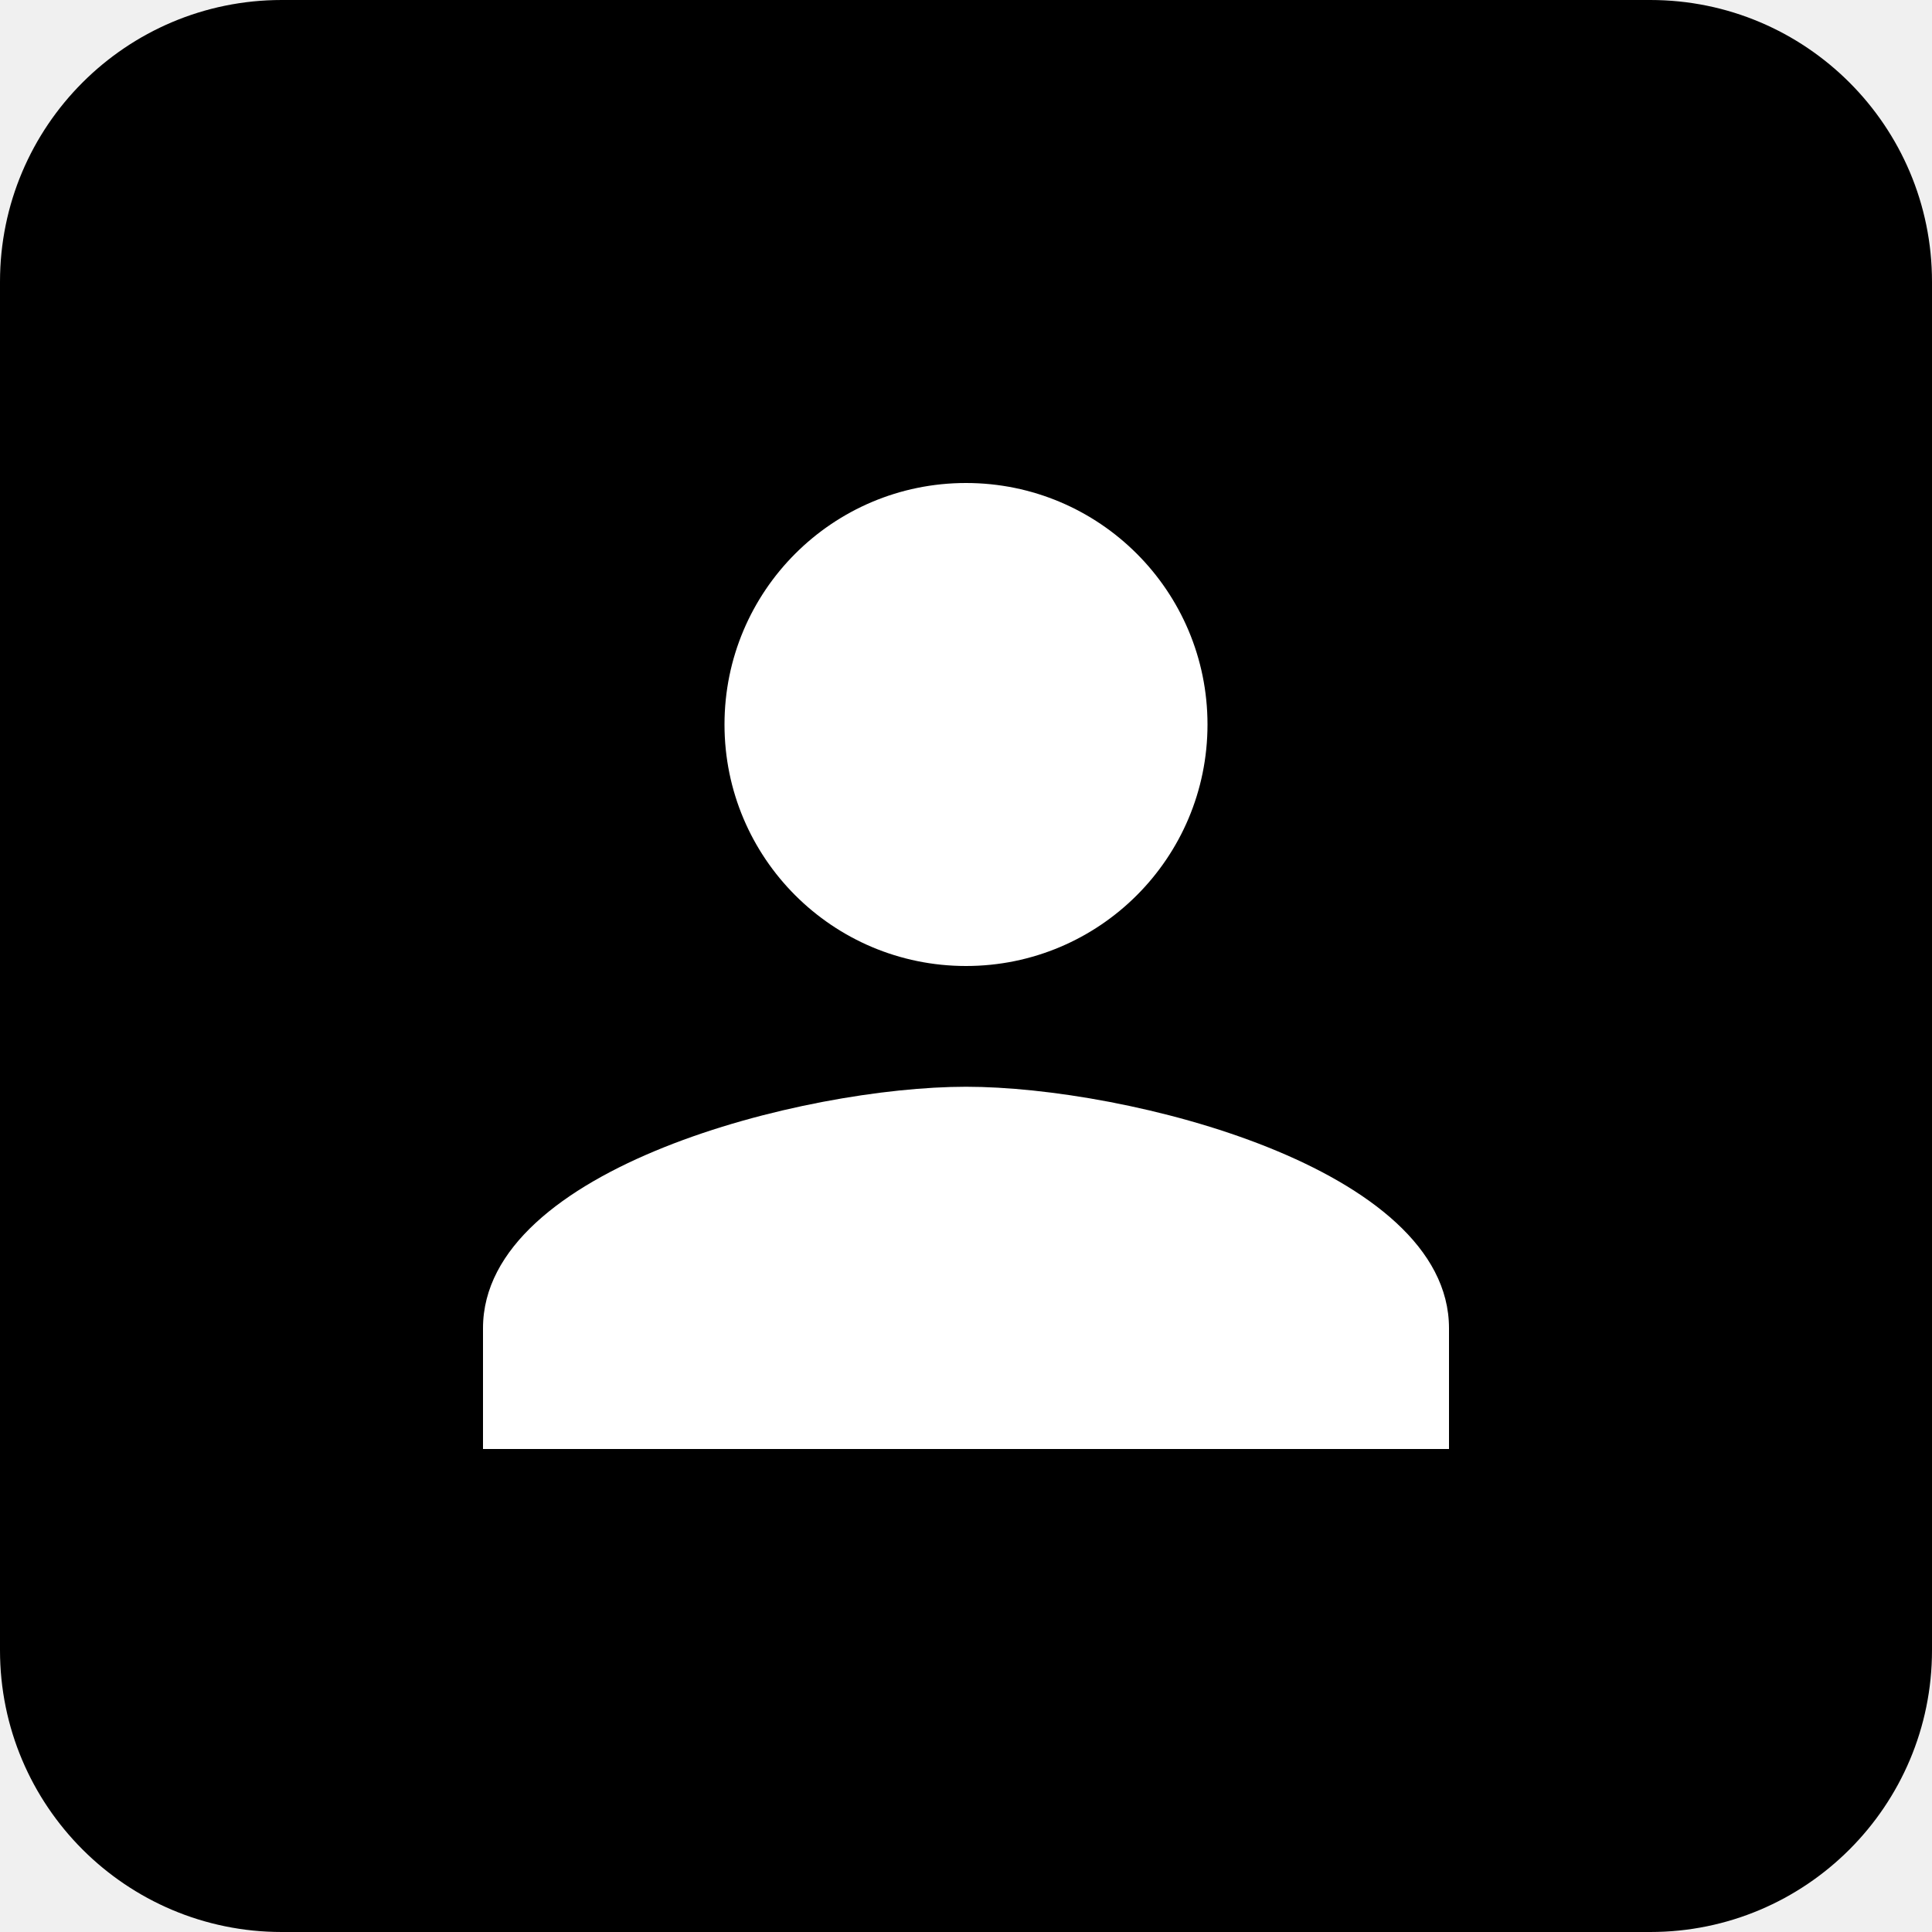
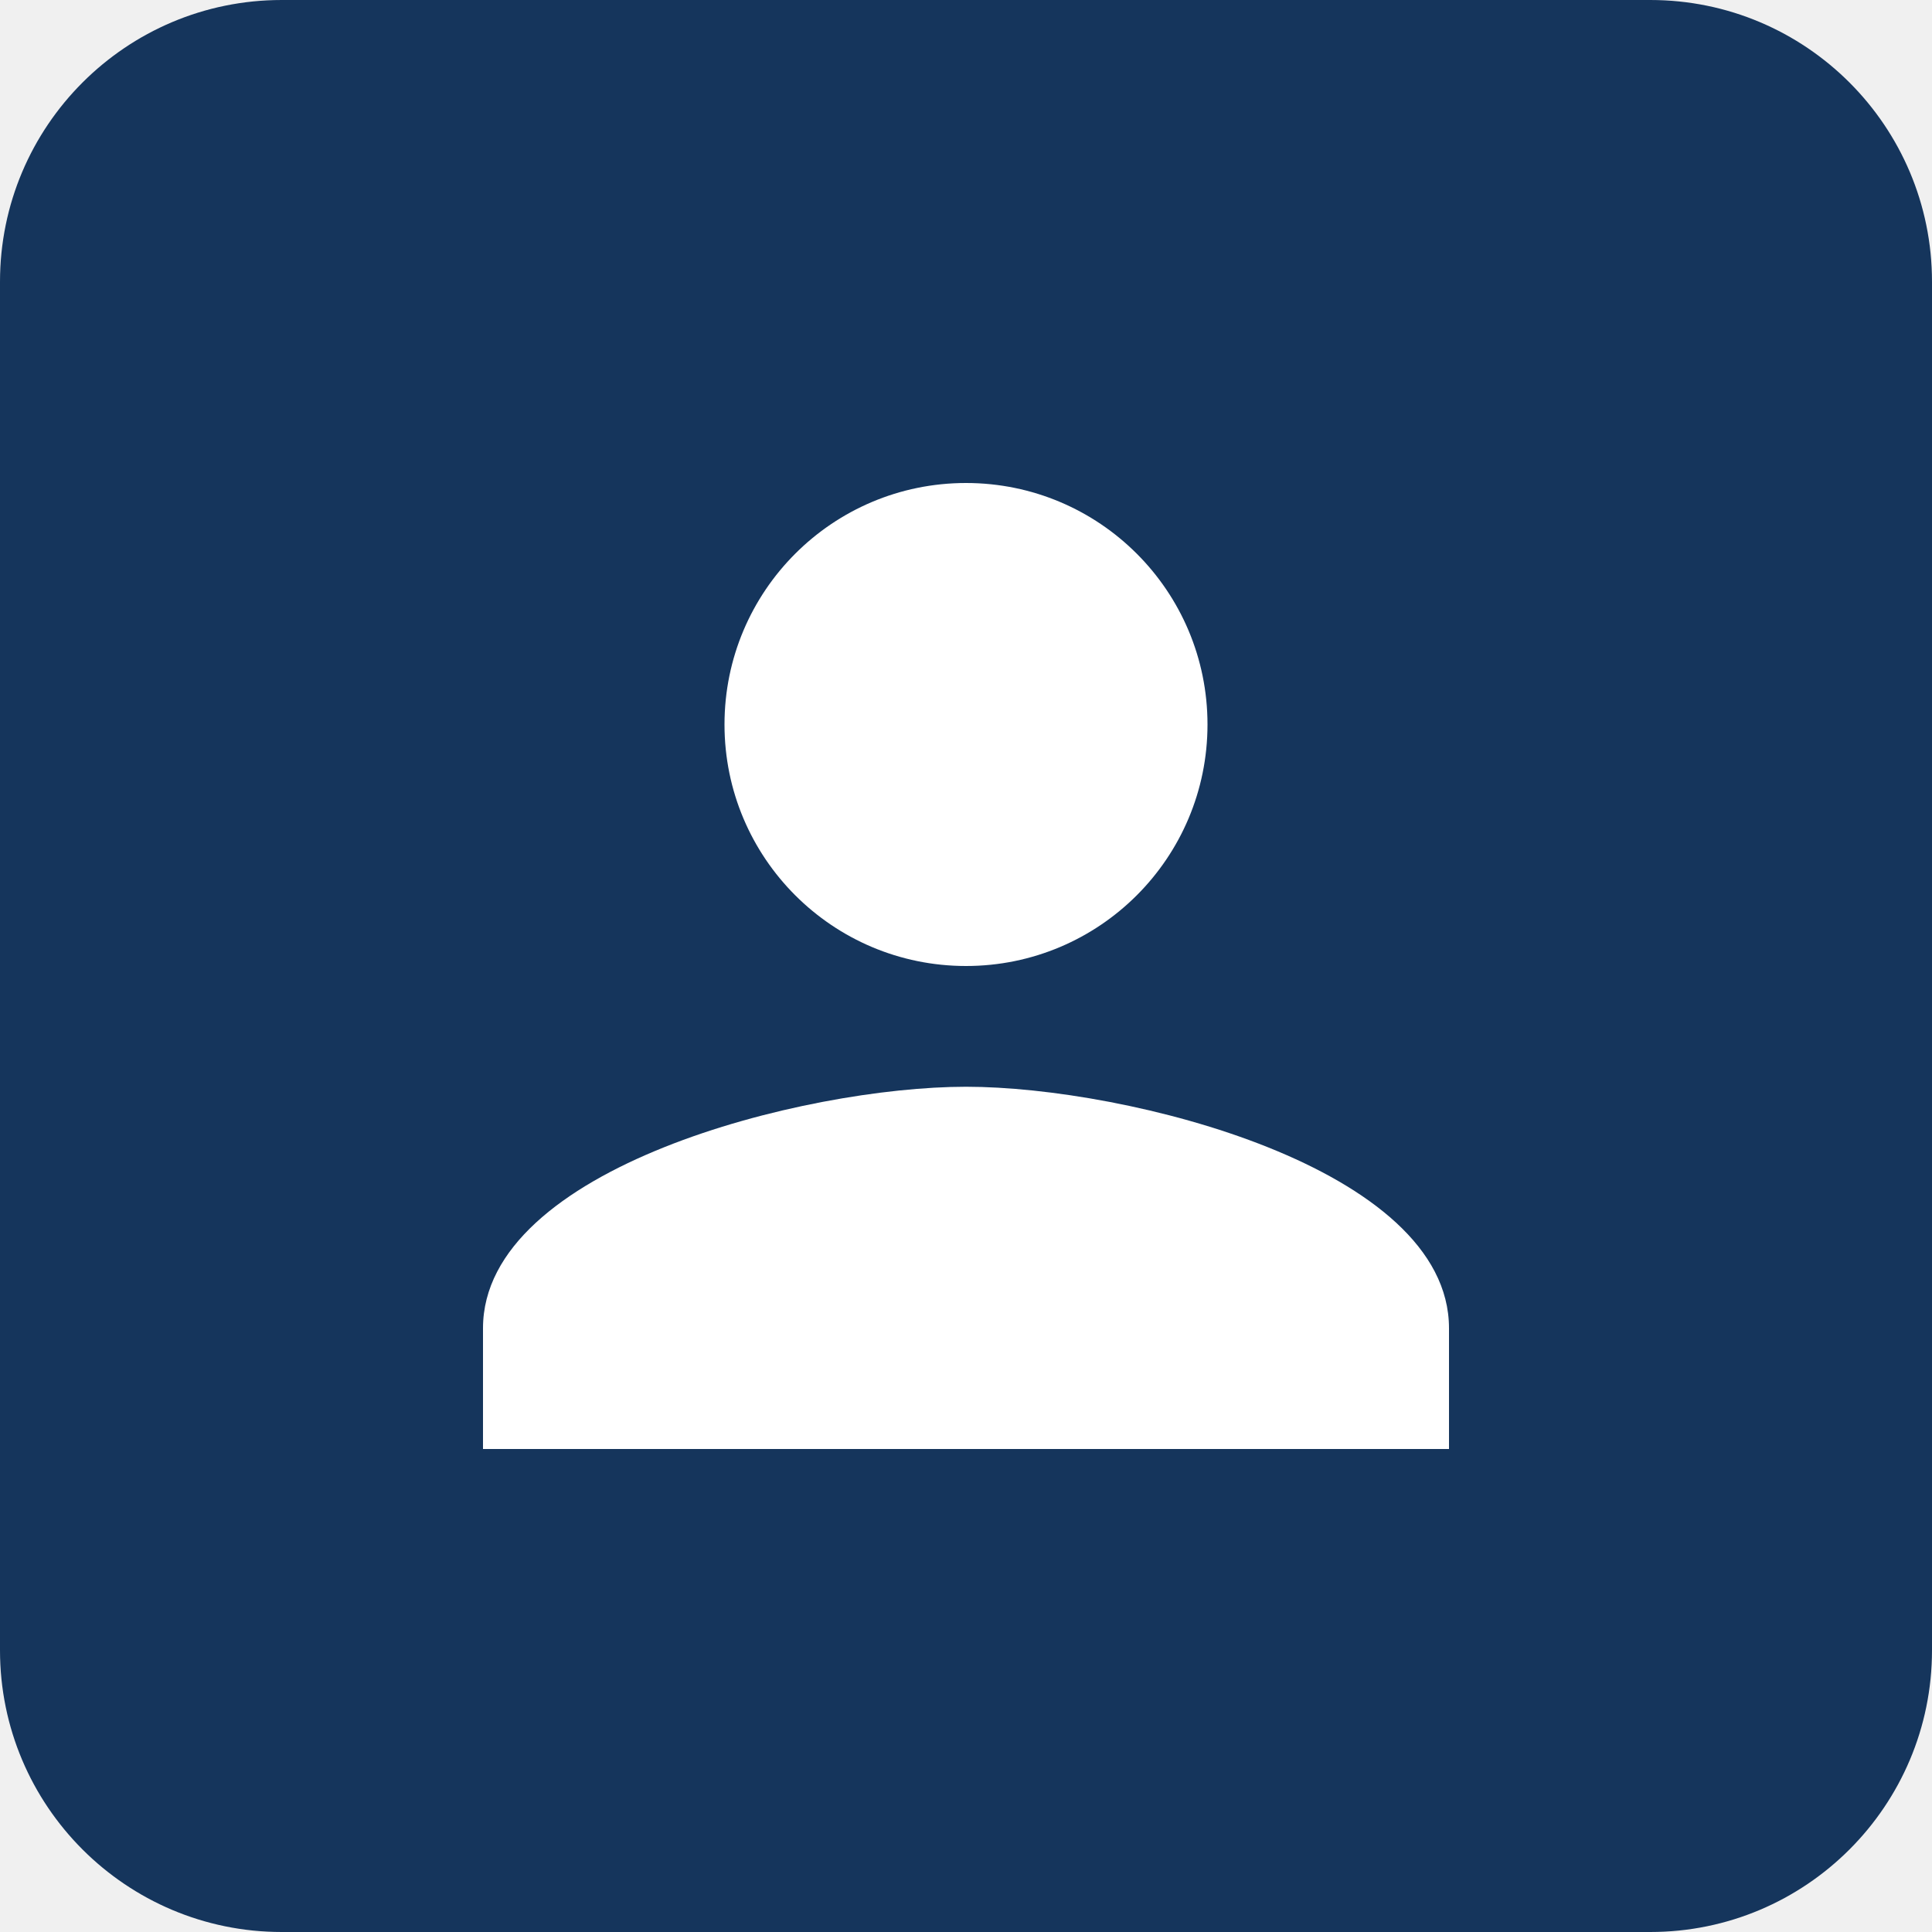
<svg xmlns="http://www.w3.org/2000/svg" viewBox="0 0 24 24" width="32" height="32">
-   <rect width="24" height="24" rx="3.5" fill="#000000" />
+   <rect width="24" height="24" rx="3.5" fill="#15355c" />
  <g transform="translate(3 3) scale(.75)">
    <path fill="#fff" d="M12 12c2.21 0 4-1.79 4-4s-1.79-4-4-4-4 1.79-4 4 1.79 4 4 4zm0 2c-2.67 0-8 1.34-8 4v2h16v-2c0-2.66-5.33-4-8-4z" />
  </g>
</svg>
